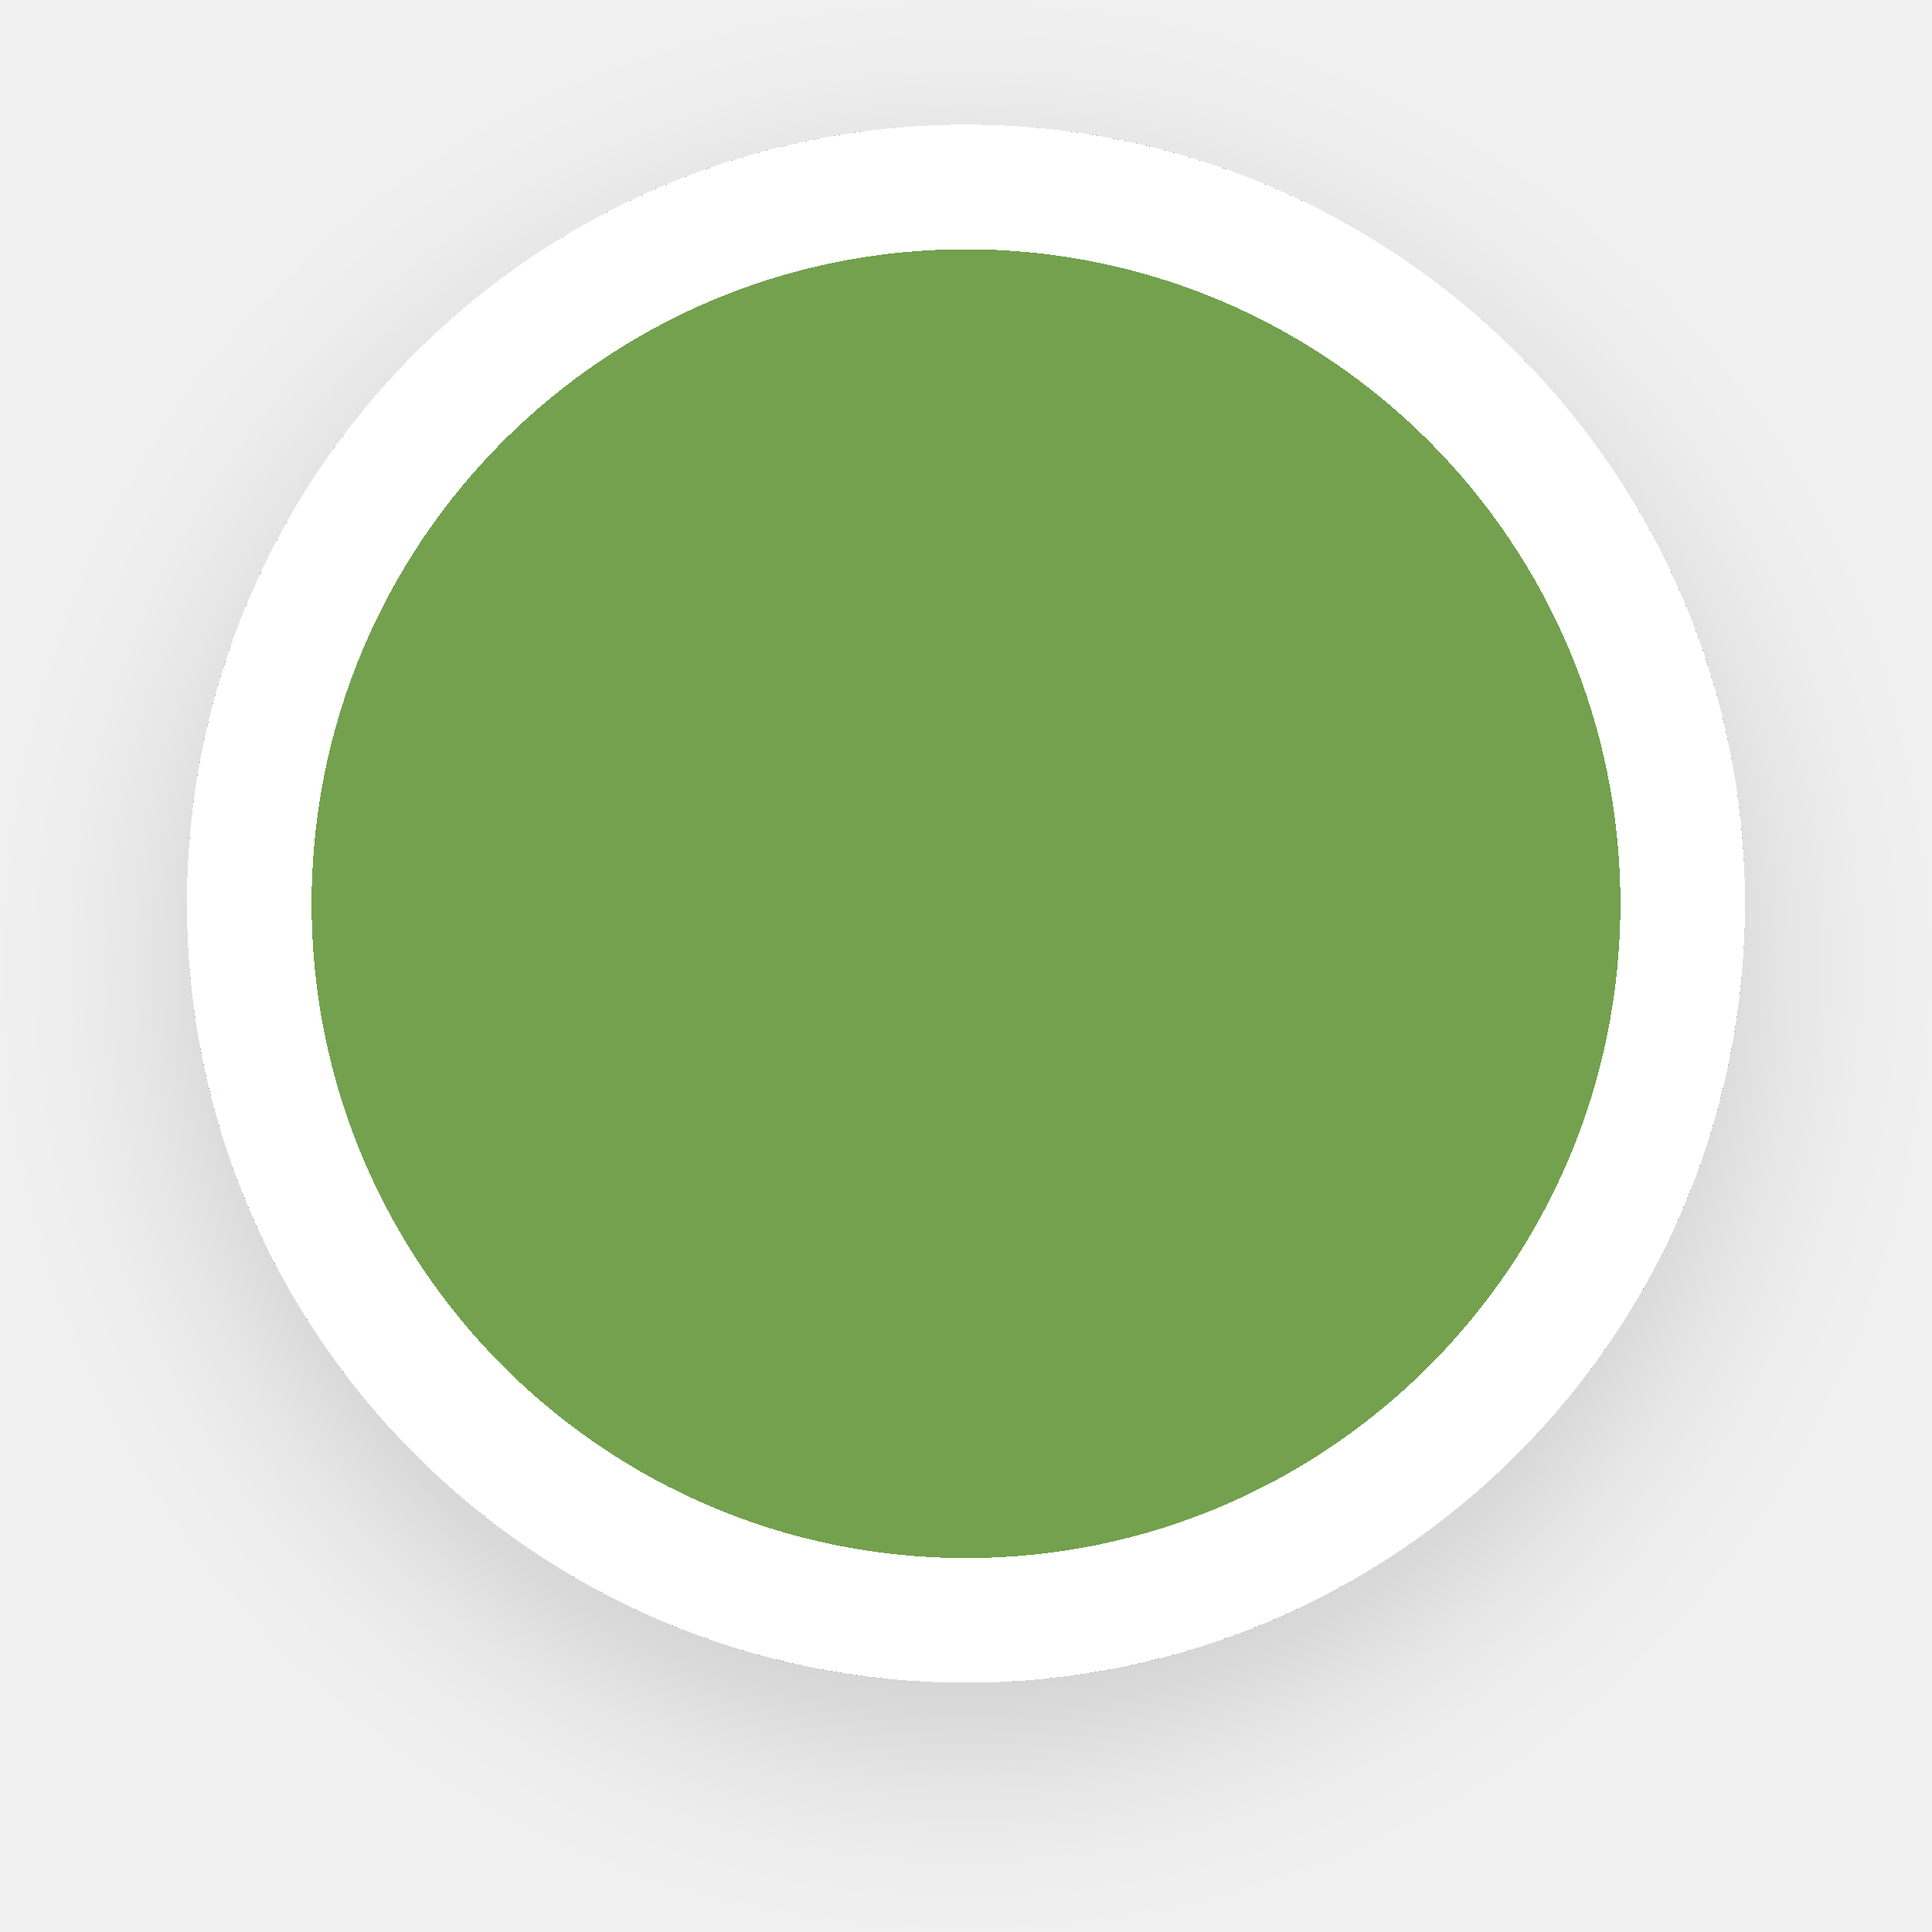
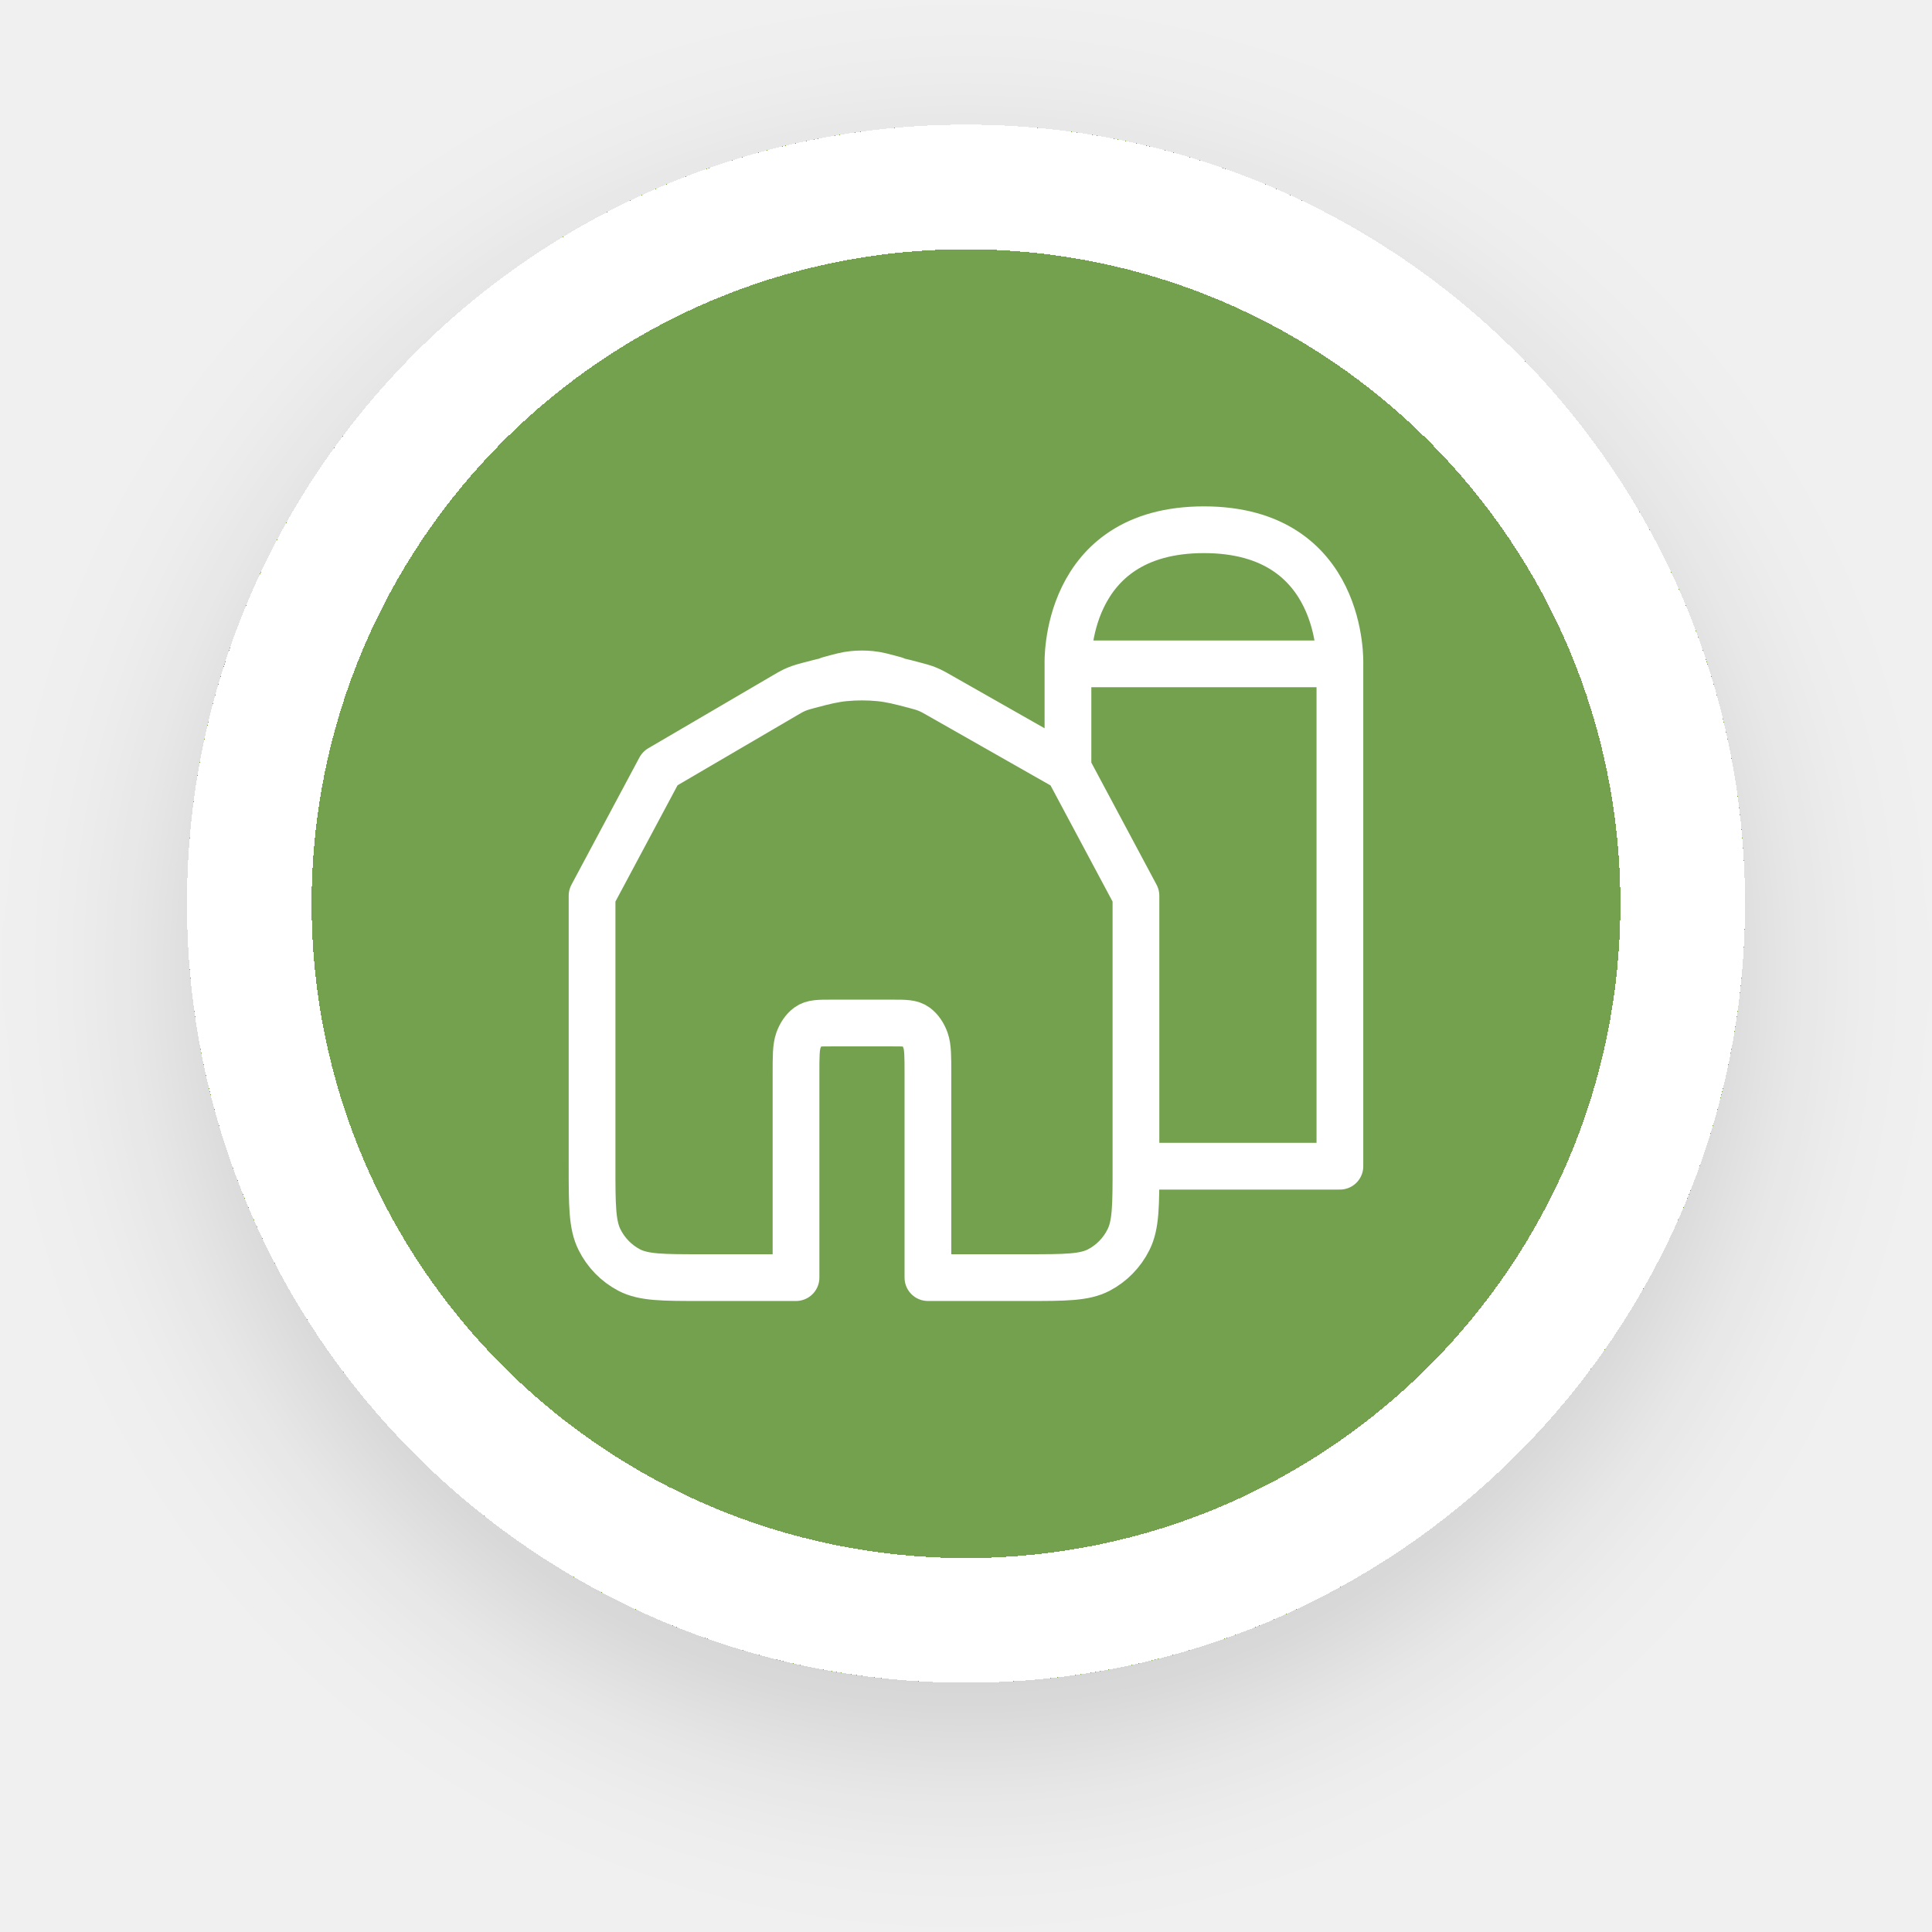
<svg xmlns="http://www.w3.org/2000/svg" width="62" height="62" viewBox="0 0 62 62" fill="none">
  <g filter="url(#filter0_d_1128_3275)">
    <rect x="6" y="4" width="50" height="50" rx="25" fill="#73A14E" shape-rendering="crispEdges" />
    <rect x="8" y="6" width="46" height="46" rx="23" stroke="white" stroke-width="4" shape-rendering="crispEdges" />
-     <path d="M36.454 37.425V28.745L34.272 24.66M36.454 37.425C36.454 38.677 36.454 39.302 36.216 39.78C36.007 40.201 35.673 40.542 35.263 40.757C34.796 41 34.185 41 32.963 41H29.778V34.464C29.778 33.892 29.778 33.606 29.701 33.387C29.633 33.195 29.525 33.039 29.393 32.941C29.242 32.83 29.044 32.83 28.649 32.83H26.674C26.279 32.83 26.081 32.83 25.93 32.941C25.798 33.039 25.69 33.195 25.622 33.387C25.545 33.606 25.545 33.892 25.545 34.464V41H22.491C21.269 41 20.658 41 20.191 40.757C19.781 40.542 19.447 40.201 19.238 39.78C19 39.302 19 38.677 19 37.425V28.745L21.182 24.66L25.182 22.319C25.319 22.239 25.387 22.199 25.459 22.164C25.522 22.134 25.59 22.105 25.655 22.082C25.73 22.055 25.804 22.035 25.951 21.995C26.455 21.86 26.765 21.786 27.1 21.754C27.468 21.718 27.855 21.718 28.223 21.754C28.562 21.787 28.877 21.862 29.392 22.001C29.532 22.039 29.602 22.058 29.674 22.083C29.736 22.105 29.8 22.132 29.86 22.16C29.929 22.192 29.995 22.23 30.126 22.304L34.272 24.66M36.454 37.425H42.999L42.999 21.304M26.603 21.816C26.983 21.712 27.173 21.66 27.381 21.64C27.565 21.622 27.758 21.622 27.942 21.64C28.151 21.66 28.34 21.712 28.72 21.816M34.272 24.66L34.272 21.304M42.999 21.304H34.272M42.999 21.304C42.999 21.304 43.164 17 38.636 17C34.107 17 34.272 21.304 34.272 21.304" stroke="#73A14E" stroke-width="1.5" stroke-linecap="round" stroke-linejoin="round" />
+     <path d="M36.454 37.425V28.745L34.272 24.66M36.454 37.425C36.454 38.677 36.454 39.302 36.216 39.78C36.007 40.201 35.673 40.542 35.263 40.757C34.796 41 34.185 41 32.963 41H29.778V34.464C29.778 33.892 29.778 33.606 29.701 33.387C29.633 33.195 29.525 33.039 29.393 32.941C29.242 32.83 29.044 32.83 28.649 32.83H26.674C26.279 32.83 26.081 32.83 25.93 32.941C25.798 33.039 25.69 33.195 25.622 33.387C25.545 33.606 25.545 33.892 25.545 34.464V41H22.491C21.269 41 20.658 41 20.191 40.757C19.781 40.542 19.447 40.201 19.238 39.78C19 39.302 19 38.677 19 37.425V28.745L21.182 24.66L25.182 22.319C25.319 22.239 25.387 22.199 25.459 22.164C25.522 22.134 25.59 22.105 25.655 22.082C25.73 22.055 25.804 22.035 25.951 21.995C26.455 21.86 26.765 21.786 27.1 21.754C27.468 21.718 27.855 21.718 28.223 21.754C28.562 21.787 28.877 21.862 29.392 22.001C29.532 22.039 29.602 22.058 29.674 22.083C29.736 22.105 29.8 22.132 29.86 22.16C29.929 22.192 29.995 22.23 30.126 22.304L34.272 24.66M36.454 37.425H42.999L42.999 21.304M26.603 21.816C26.983 21.712 27.173 21.66 27.381 21.64C27.565 21.622 27.758 21.622 27.942 21.64C28.151 21.66 28.34 21.712 28.72 21.816M34.272 24.66L34.272 21.304M42.999 21.304H34.272M42.999 21.304C42.999 21.304 43.164 17 38.636 17C34.107 17 34.272 21.304 34.272 21.304" stroke="white" stroke-width="1.5" stroke-linecap="round" stroke-linejoin="round" />
  </g>
  <defs>
    <filter id="filter0_d_1128_3275" x="0" y="0" width="62" height="62" filterUnits="userSpaceOnUse" color-interpolation-filters="sRGB">
      <feFlood flood-opacity="0" result="BackgroundImageFix" />
      <feColorMatrix in="SourceAlpha" type="matrix" values="0 0 0 0 0 0 0 0 0 0 0 0 0 0 0 0 0 0 127 0" result="hardAlpha" />
      <feOffset dy="2" />
      <feGaussianBlur stdDeviation="3" />
      <feComposite in2="hardAlpha" operator="out" />
      <feColorMatrix type="matrix" values="0 0 0 0 0 0 0 0 0 0 0 0 0 0 0 0 0 0 0.15 0" />
      <feBlend mode="normal" in2="BackgroundImageFix" result="effect1_dropShadow_1128_3275" />
      <feBlend mode="normal" in="SourceGraphic" in2="effect1_dropShadow_1128_3275" result="shape" />
    </filter>
  </defs>
</svg>
